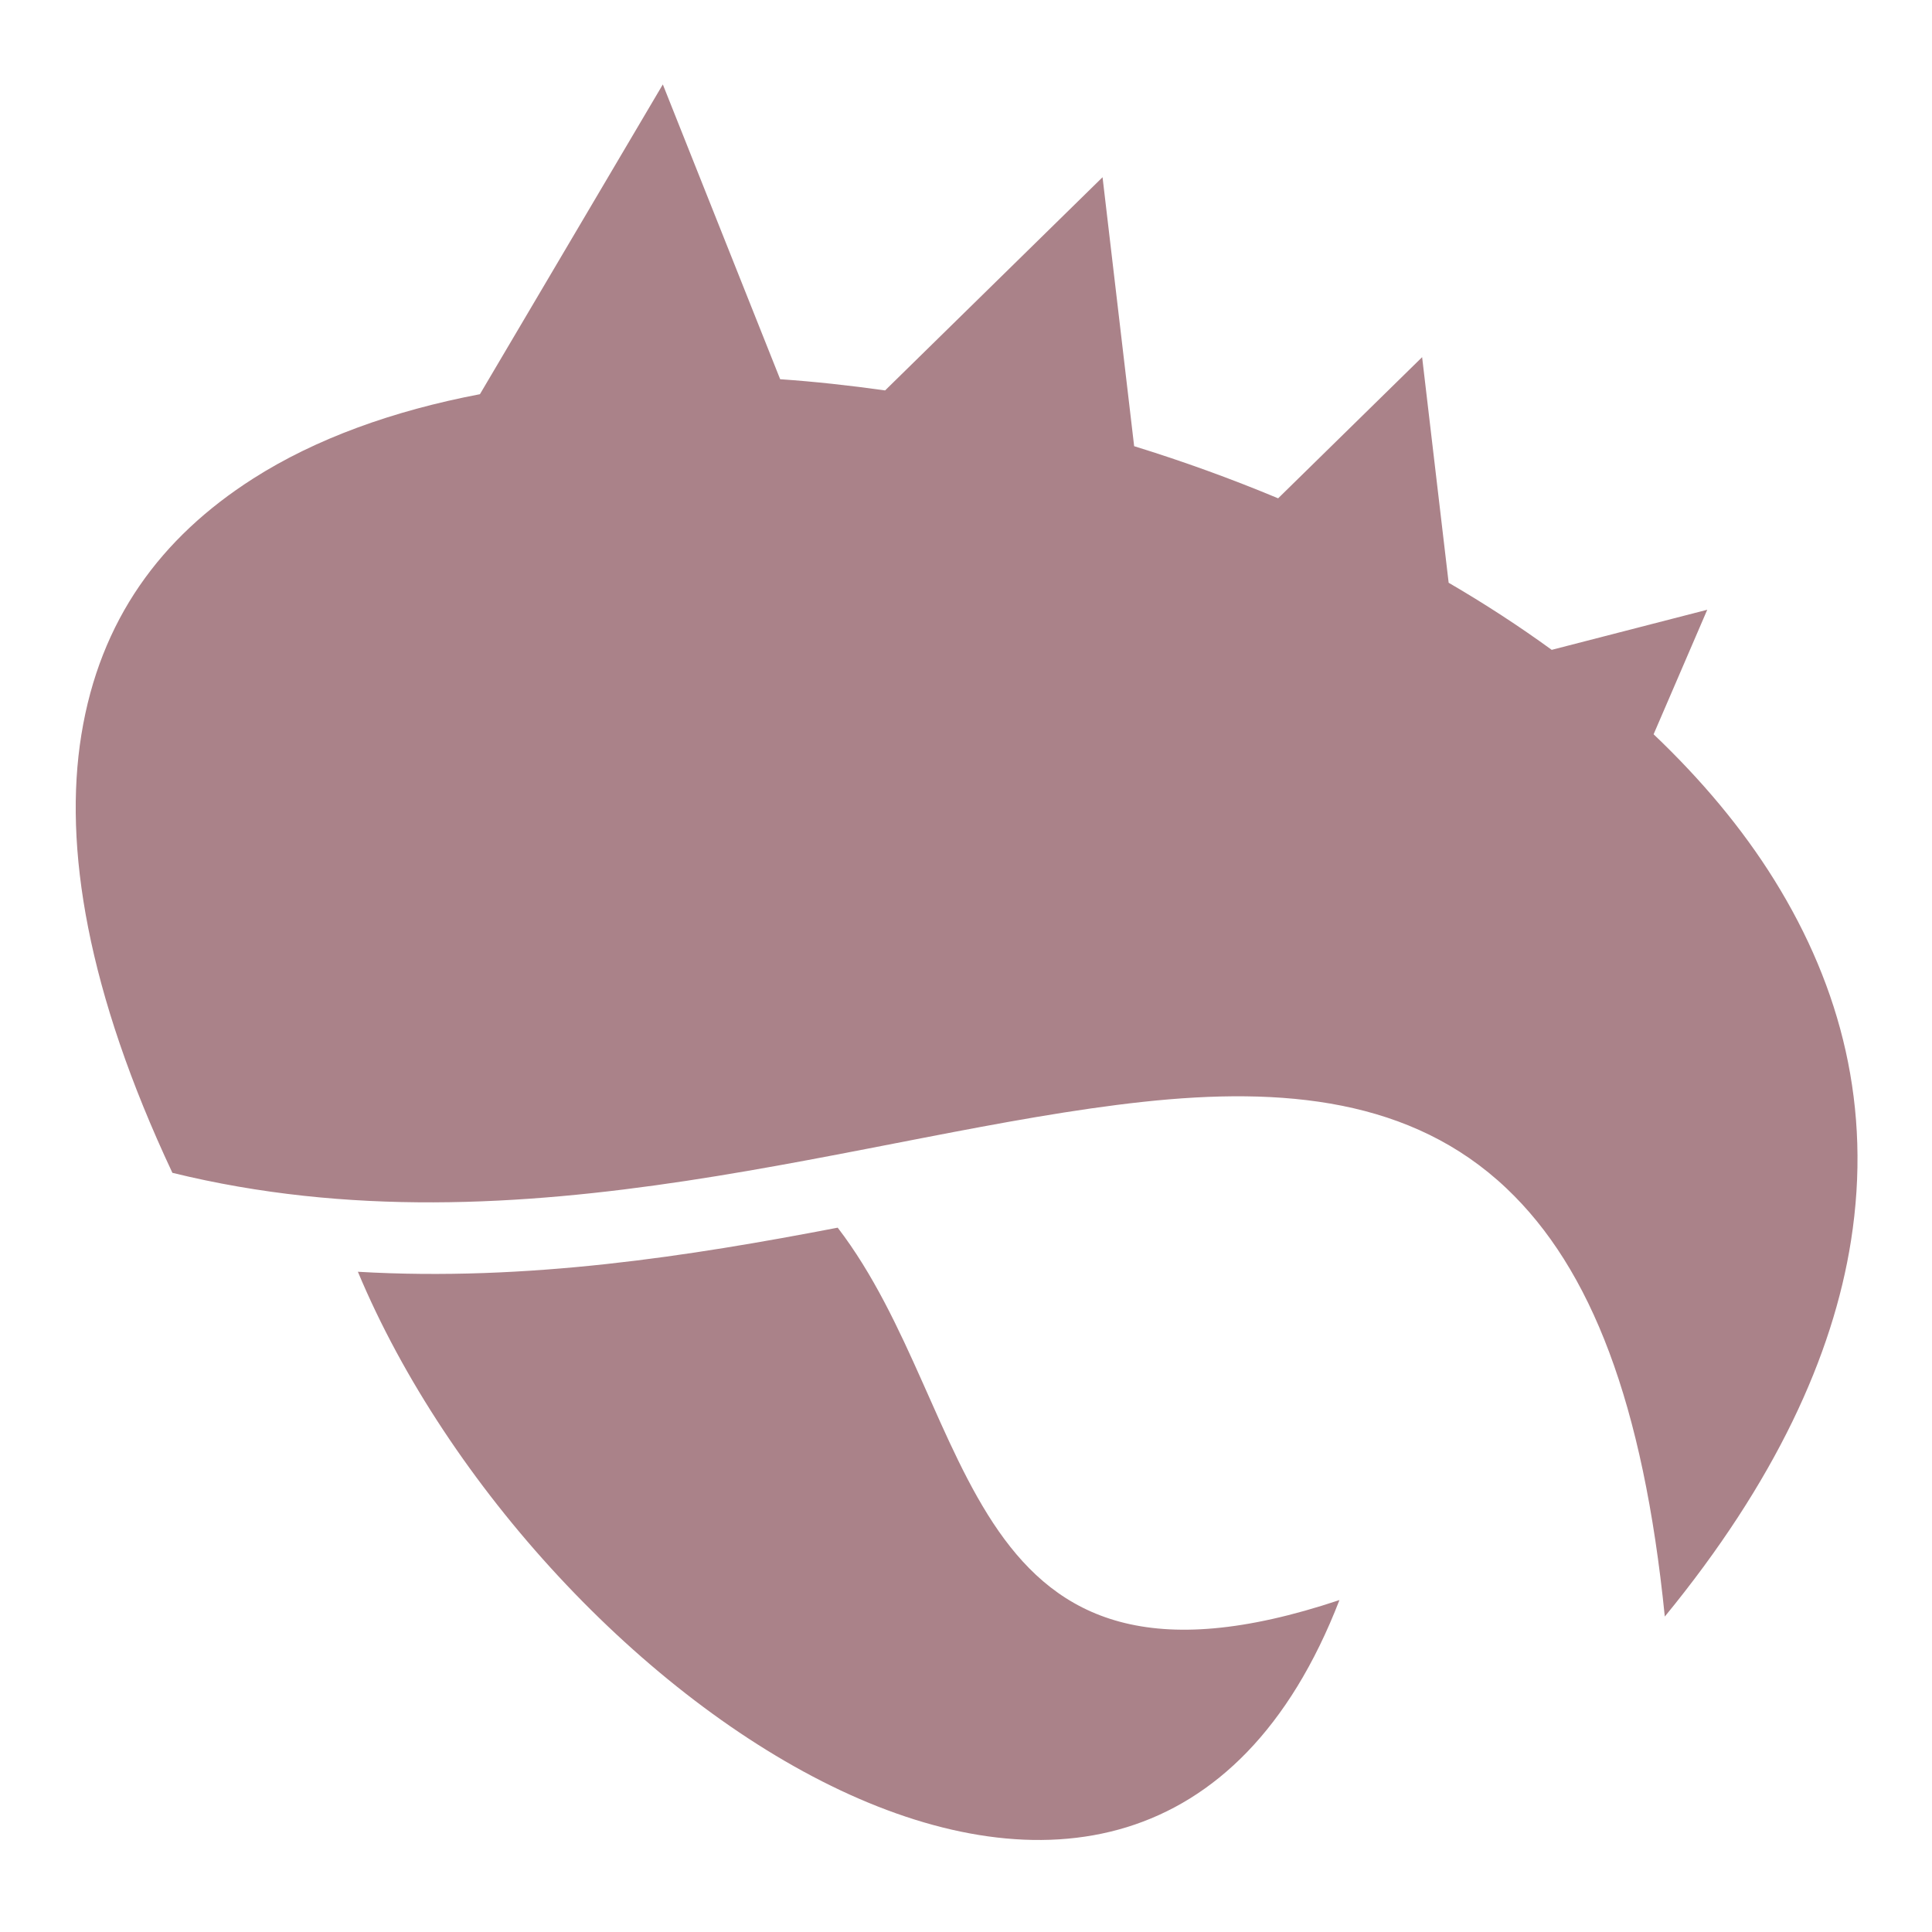
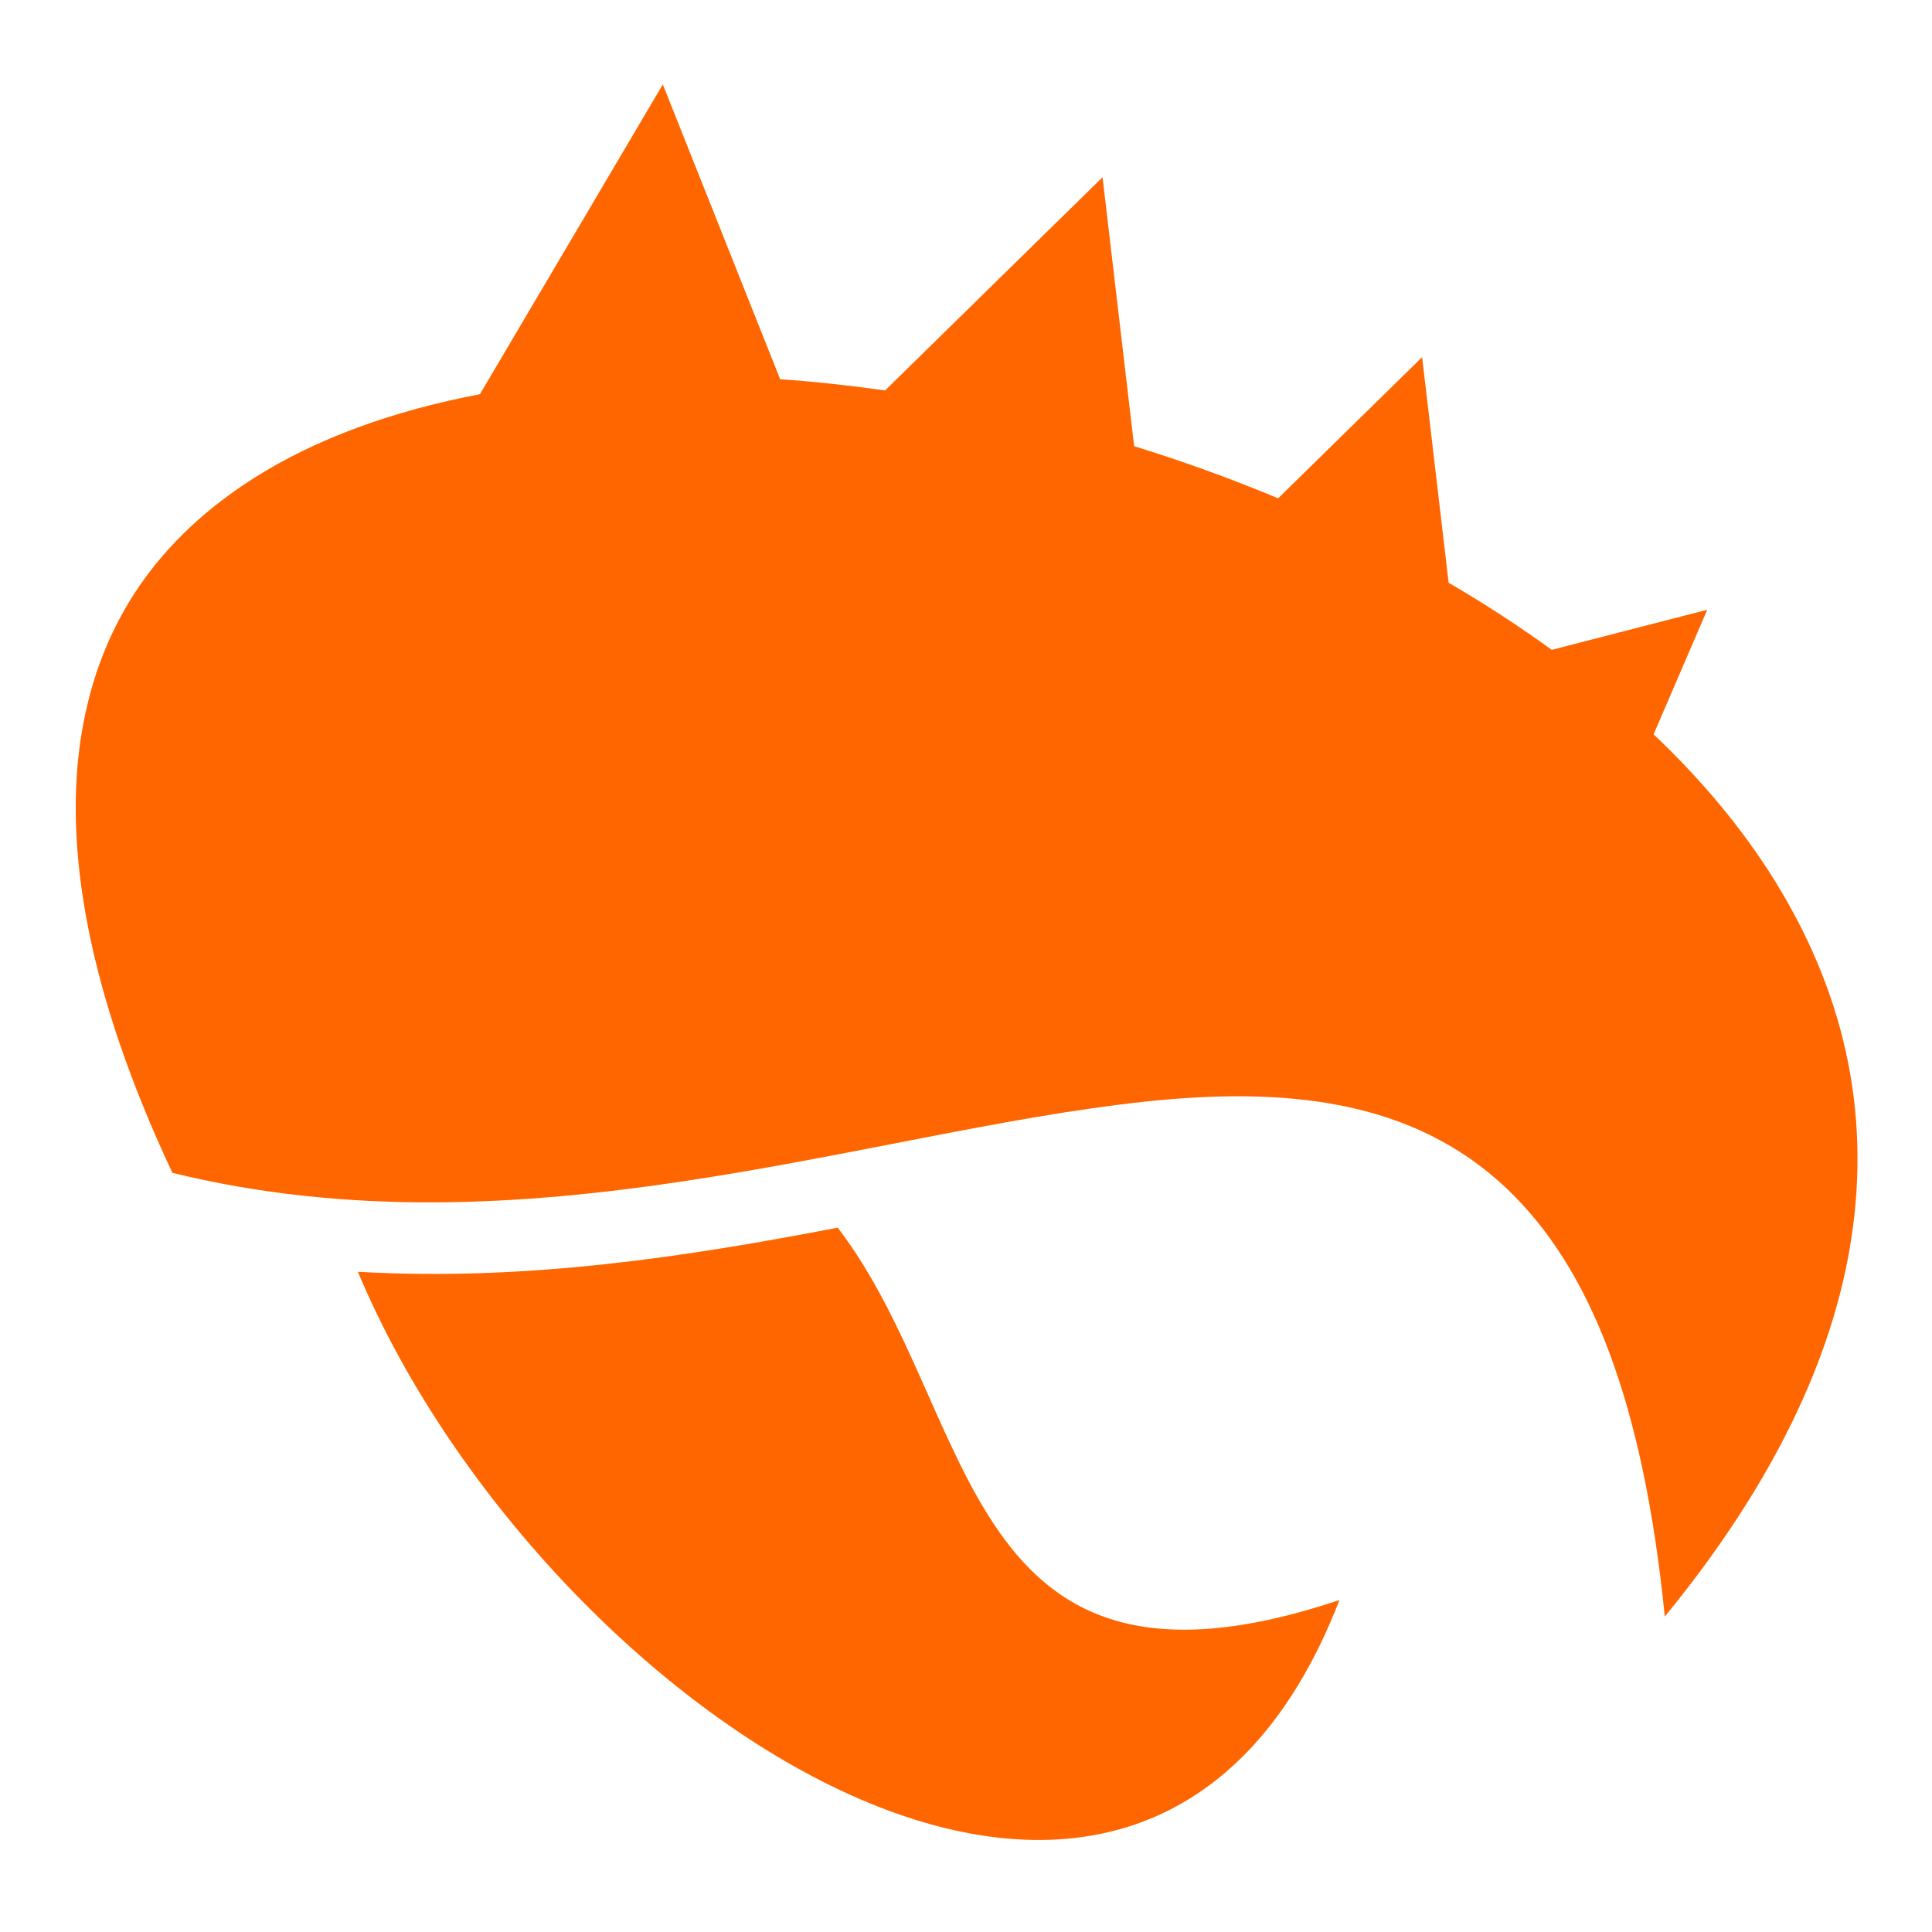
<svg xmlns="http://www.w3.org/2000/svg" width="512" height="512" viewBox="0 0 512 512">
-   <path fill="#AA8289" d="m175.656 22.375l-48.47 82.094c-23.017 4.384-43.547 11.782-60.124 22.374c-24.436 15.613-40.572 37.414-45.5 67.875c-4.79 29.62 1.568 68.087 24.125 116.093c93.162 22.88 184.08-10.908 257.25-18.813c37.138-4.012 71.196-.898 96.344 22.97c22.33 21.19 36.21 56.808 41.908 113.436c29.246-35.682 44.538-69.065 49.343-99.594c5.543-35.207-2.526-66.97-20.31-95.593c-8.52-13.708-19.368-26.618-32-38.626l14.217-33l-41.218 10.625c-8.637-6.278-17.765-12.217-27.314-17.782l-7.03-59.782l-38.157 37.406a424 424 0 0 0-38.158-13.812l-8.375-71.28l-57.625 56.5c-9.344-1.316-18.625-2.333-27.812-2.97l-31.094-78.125zM222 325.345c-39.146 7.525-82.183 14.312-127.156 11.686c47.403 113.454 207.056 224.082 260.125 87c-101.18 33.84-95.303-49.595-132.97-98.686z" />
+   <path fill="#ff6600" d="m175.656 22.375l-48.47 82.094c-23.017 4.384-43.547 11.782-60.124 22.374c-24.436 15.613-40.572 37.414-45.5 67.875c-4.79 29.62 1.568 68.087 24.125 116.093c93.162 22.88 184.08-10.908 257.25-18.813c37.138-4.012 71.196-.898 96.344 22.97c22.33 21.19 36.21 56.808 41.908 113.436c29.246-35.682 44.538-69.065 49.343-99.594c5.543-35.207-2.526-66.97-20.31-95.593c-8.52-13.708-19.368-26.618-32-38.626l14.217-33l-41.218 10.625c-8.637-6.278-17.765-12.217-27.314-17.782l-7.03-59.782l-38.157 37.406a424 424 0 0 0-38.158-13.812l-8.375-71.28l-57.625 56.5c-9.344-1.316-18.625-2.333-27.812-2.97l-31.094-78.125zM222 325.345c-39.146 7.525-82.183 14.312-127.156 11.686c47.403 113.454 207.056 224.082 260.125 87c-101.18 33.84-95.303-49.595-132.97-98.686z" />
</svg>
